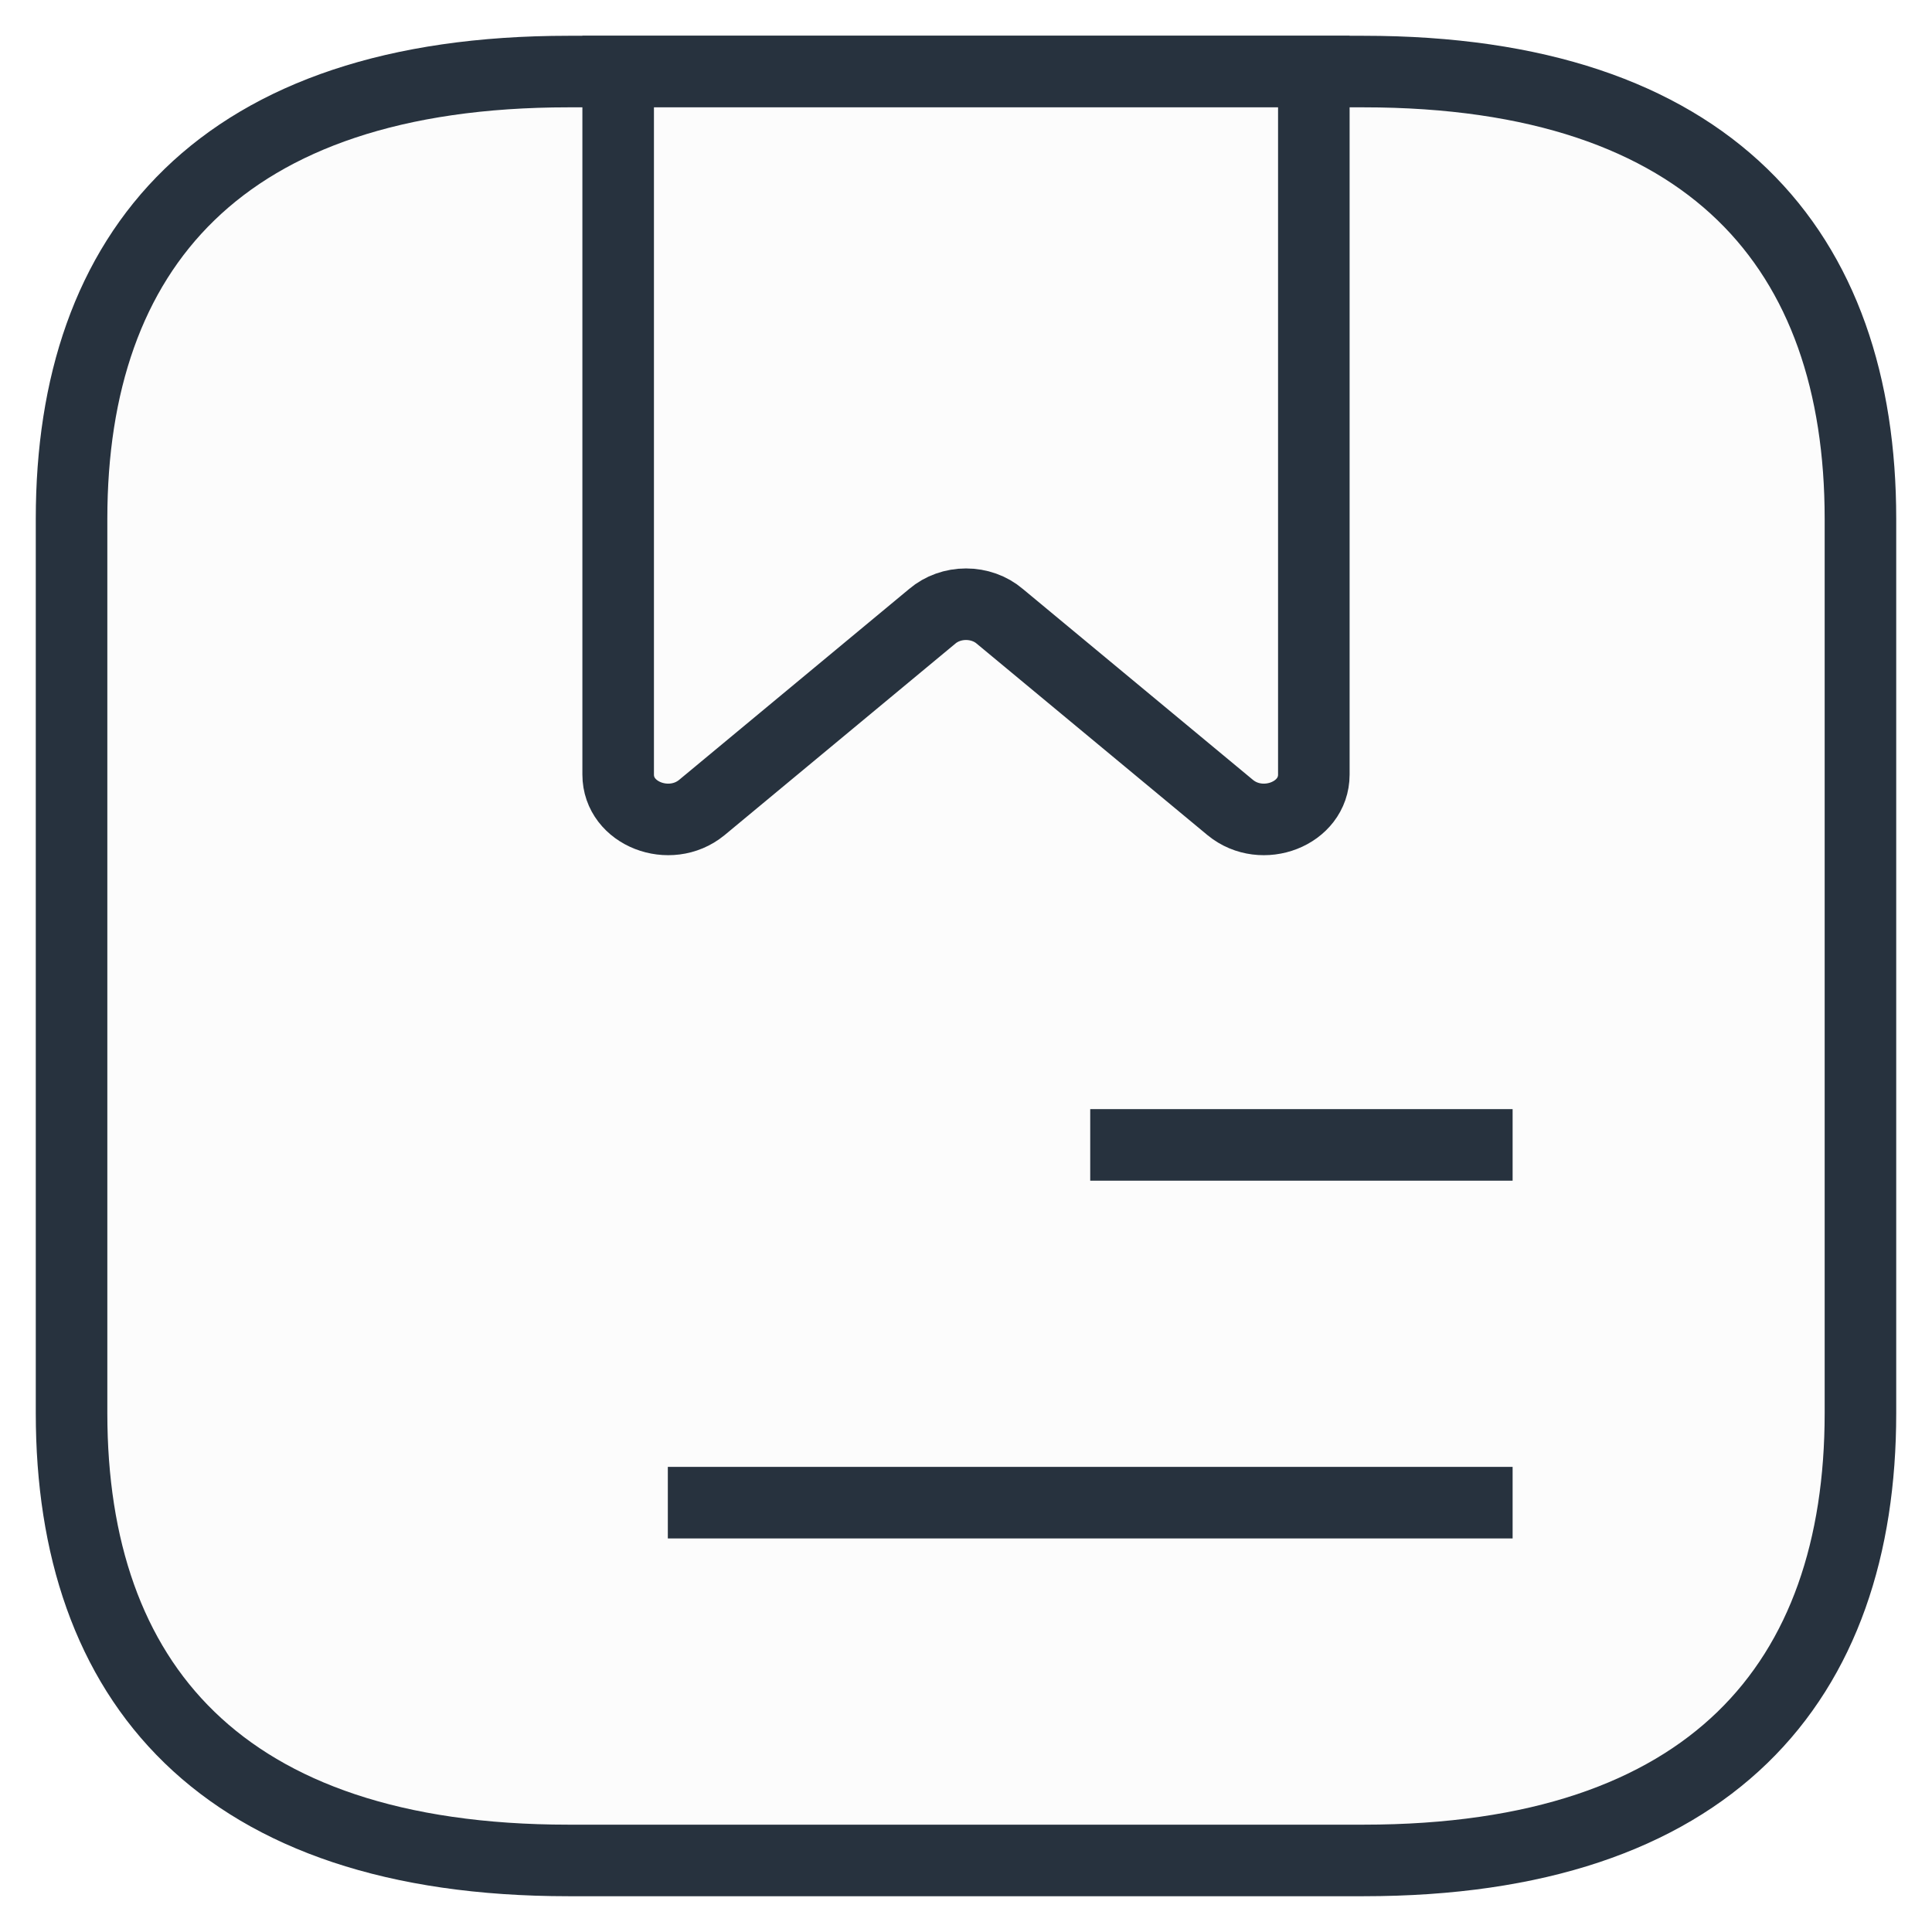
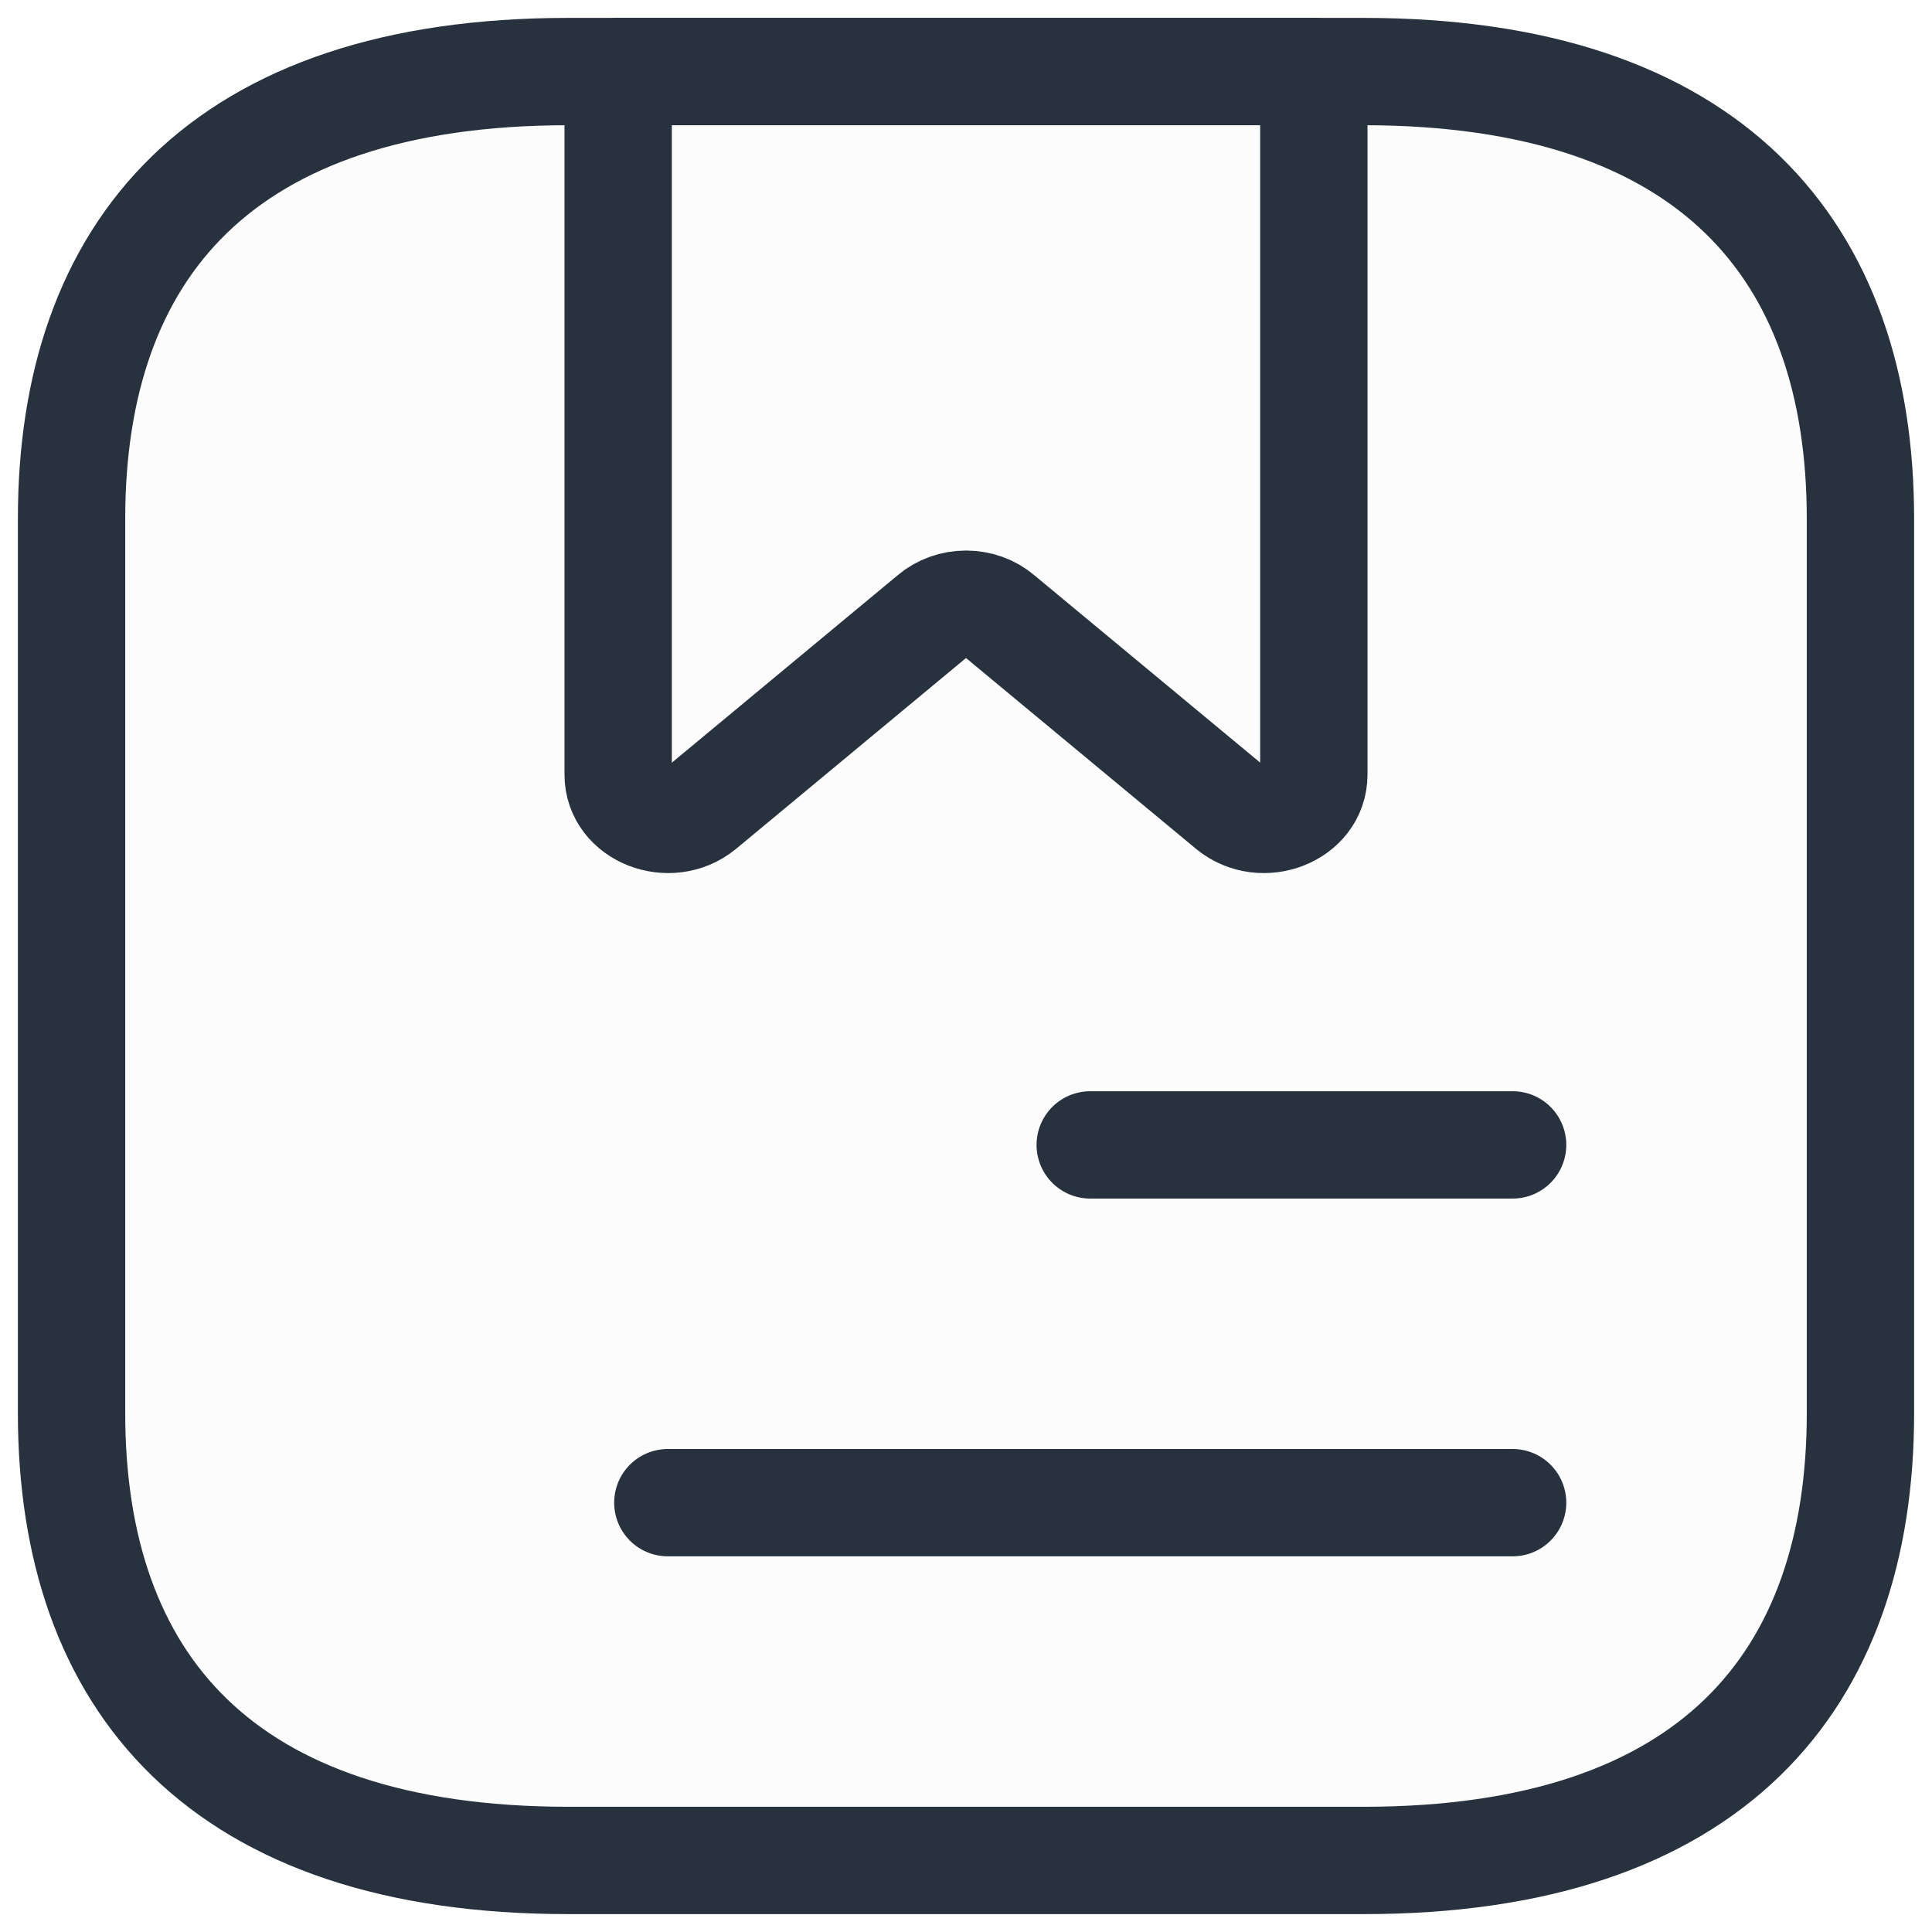
<svg xmlns="http://www.w3.org/2000/svg" width="27" height="27" viewBox="0 0 27 27" fill="none">
-   <path d="M26 7.25V19.75C26 23.5 23.917 26 19.056 26H7.944C3.083 26 1 23.5 1 19.75V7.25C1 3.5 3.083 1 7.944 1H19.056C23.917 1 26 3.5 26 7.25Z" fill="#FCFCFC" stroke="#27323E" strokeWidth="1.5" stroke-miterlimit="10" strokeLinecap="round" strokeLinejoin="round" />
+   <path d="M26 7.25V19.75C26 23.5 23.917 26 19.056 26H7.944C3.083 26 1 23.5 1 19.75V7.25C1 3.5 3.083 1 7.944 1H19.056C23.917 1 26 3.5 26 7.25Z" fill="#FCFCFC" stroke="#27323E" stroke-width="1.5" stroke-miterlimit="10" stroke-linecap="round" stroke-linejoin="round" />
  <path d="M18.361 1V10.825C18.361 11.375 17.639 11.65 17.195 11.287L13.972 8.613C13.845 8.504 13.675 8.444 13.5 8.444C13.325 8.444 13.156 8.504 13.028 8.613L9.806 11.287C9.361 11.65 8.639 11.375 8.639 10.825V1H18.361ZM15.236 16H21.139H15.236ZM9.333 21H21.139H9.333Z" fill="#FCFCFC" />
-   <path d="M15.236 16H21.139M9.333 21H21.139M18.361 1V10.825C18.361 11.375 17.639 11.65 17.195 11.287L13.972 8.613C13.845 8.504 13.675 8.444 13.5 8.444C13.325 8.444 13.156 8.504 13.028 8.613L9.806 11.287C9.361 11.65 8.639 11.375 8.639 10.825V1H18.361Z" stroke="#27323E" strokeWidth="1.5" stroke-miterlimit="10" strokeLinecap="round" strokeLinejoin="round" />
+   <path d="M15.236 16H21.139M9.333 21H21.139M18.361 1V10.825C18.361 11.375 17.639 11.65 17.195 11.287L13.972 8.613C13.845 8.504 13.675 8.444 13.5 8.444C13.325 8.444 13.156 8.504 13.028 8.613L9.806 11.287C9.361 11.65 8.639 11.375 8.639 10.825V1H18.361Z" stroke="#27323E" stroke-width="1.5" stroke-miterlimit="10" stroke-linecap="round" stroke-linejoin="round" />
</svg>
